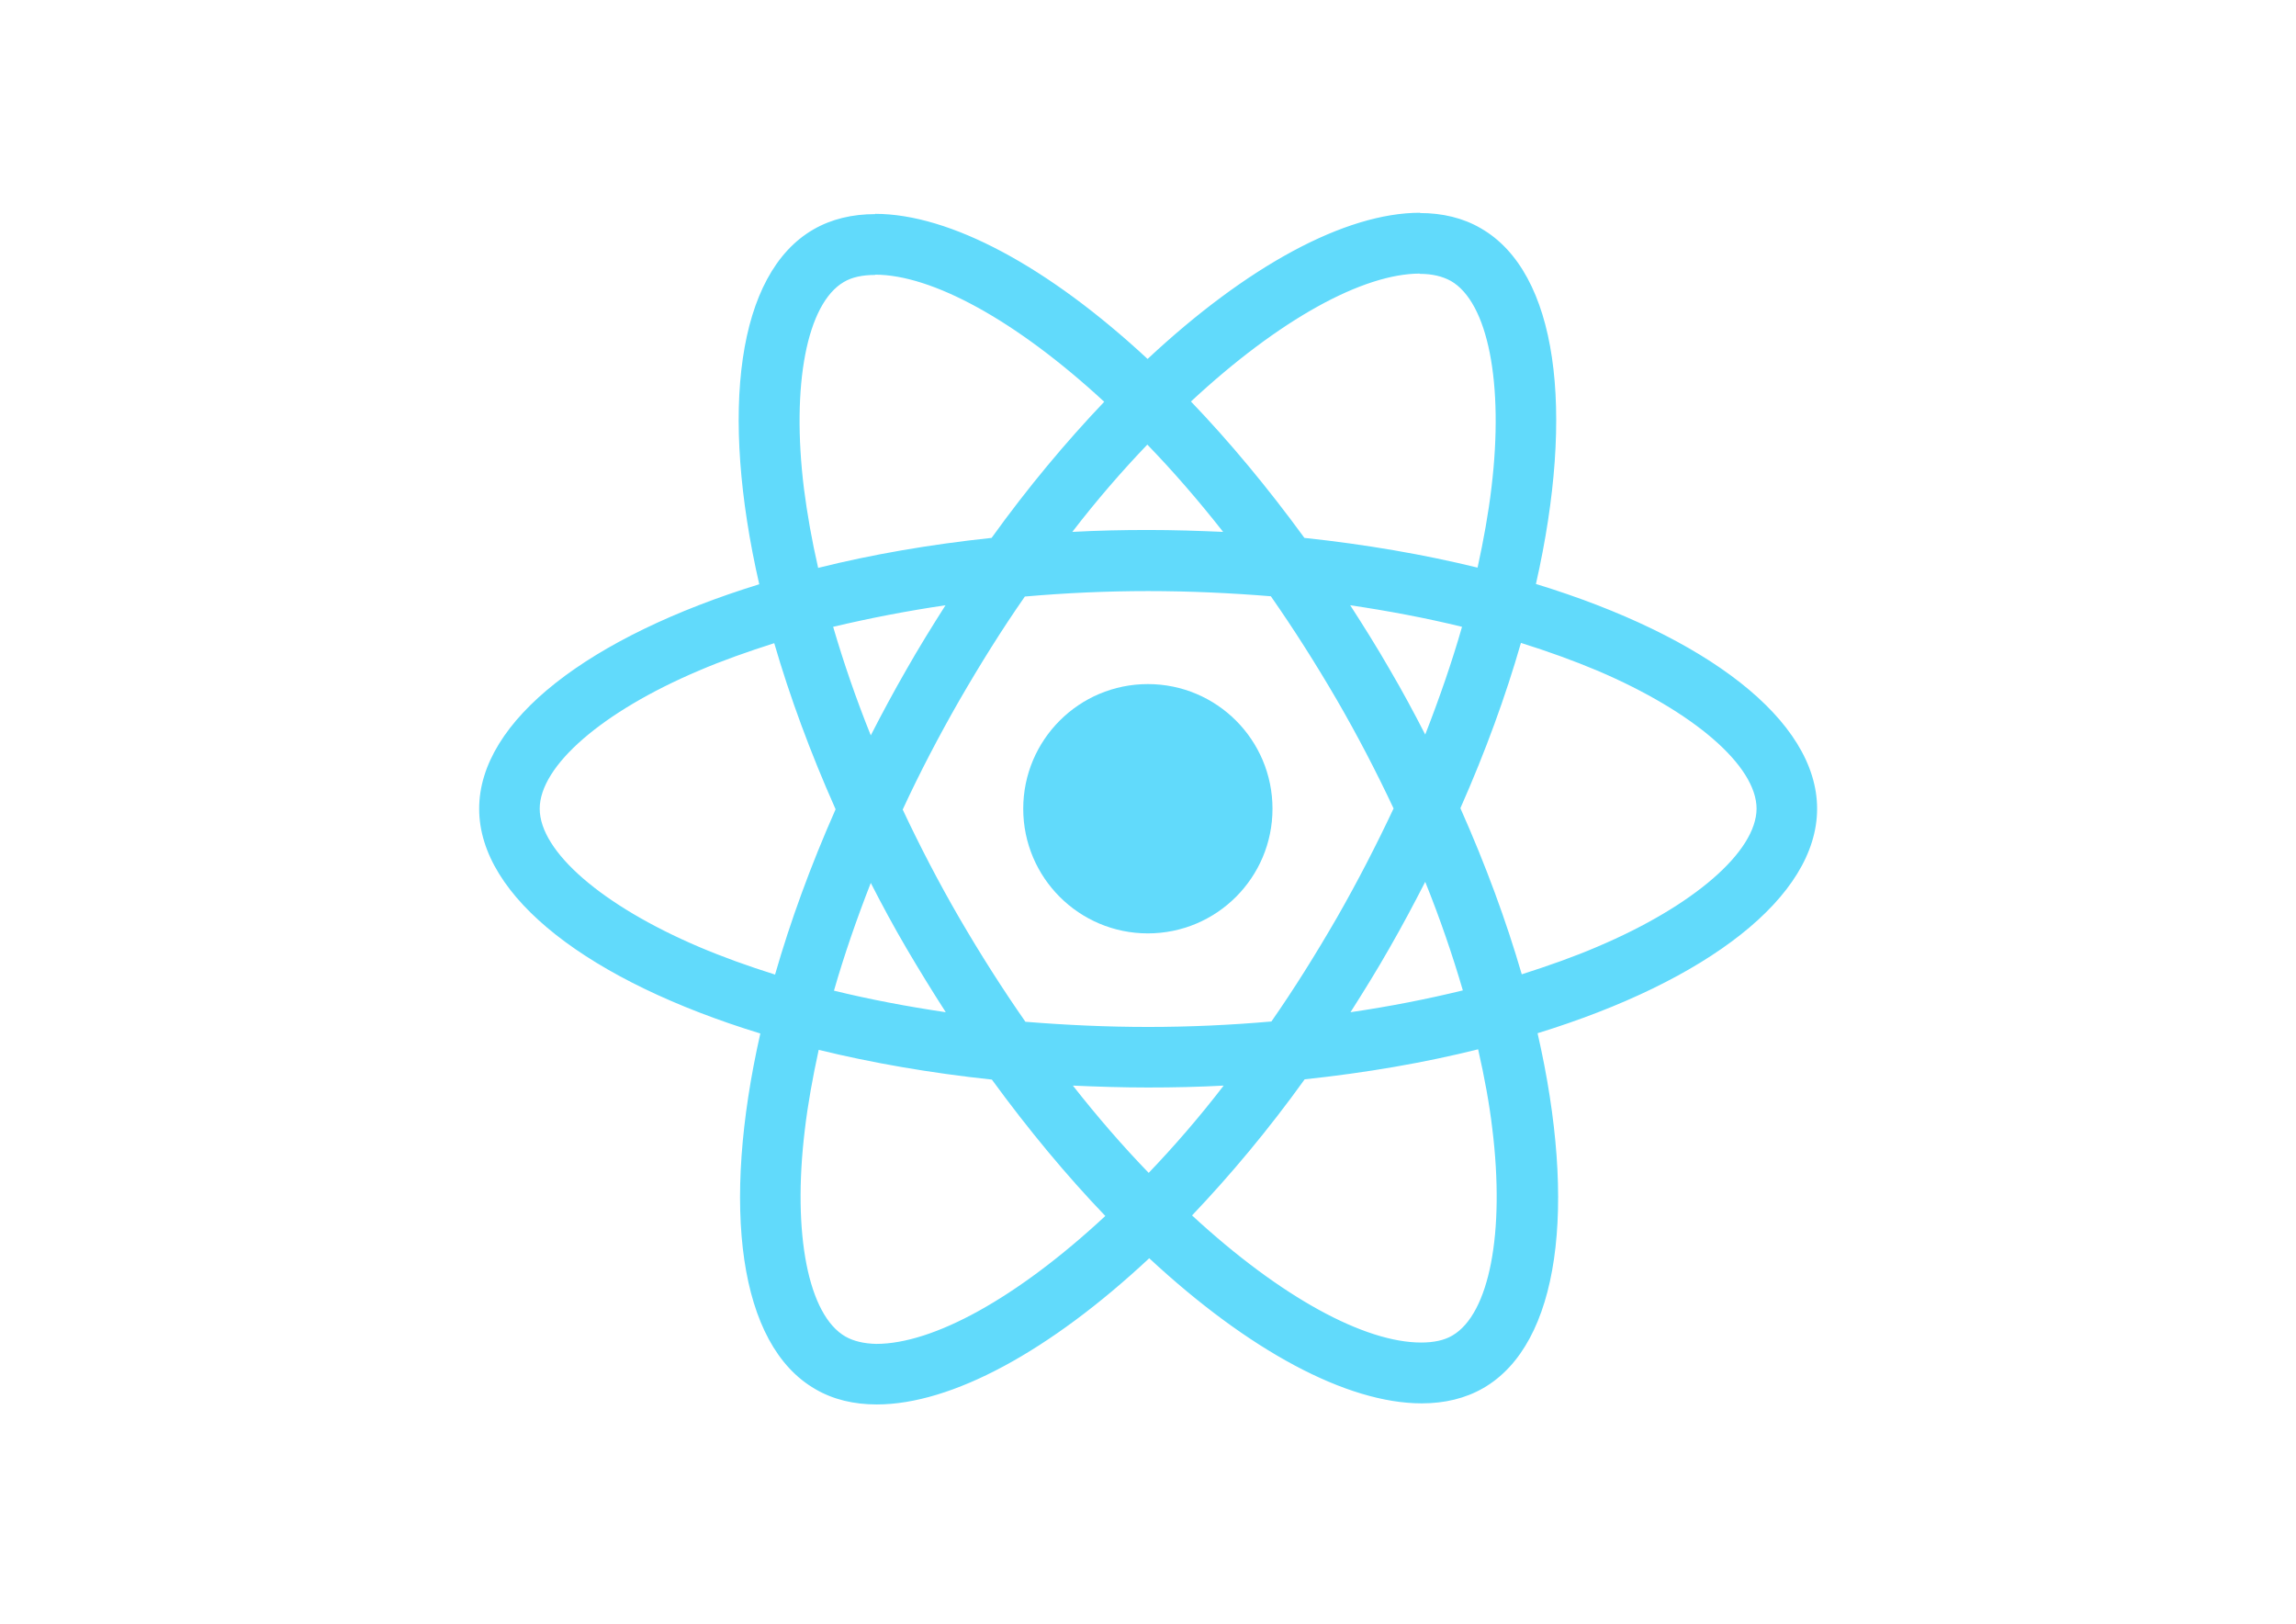
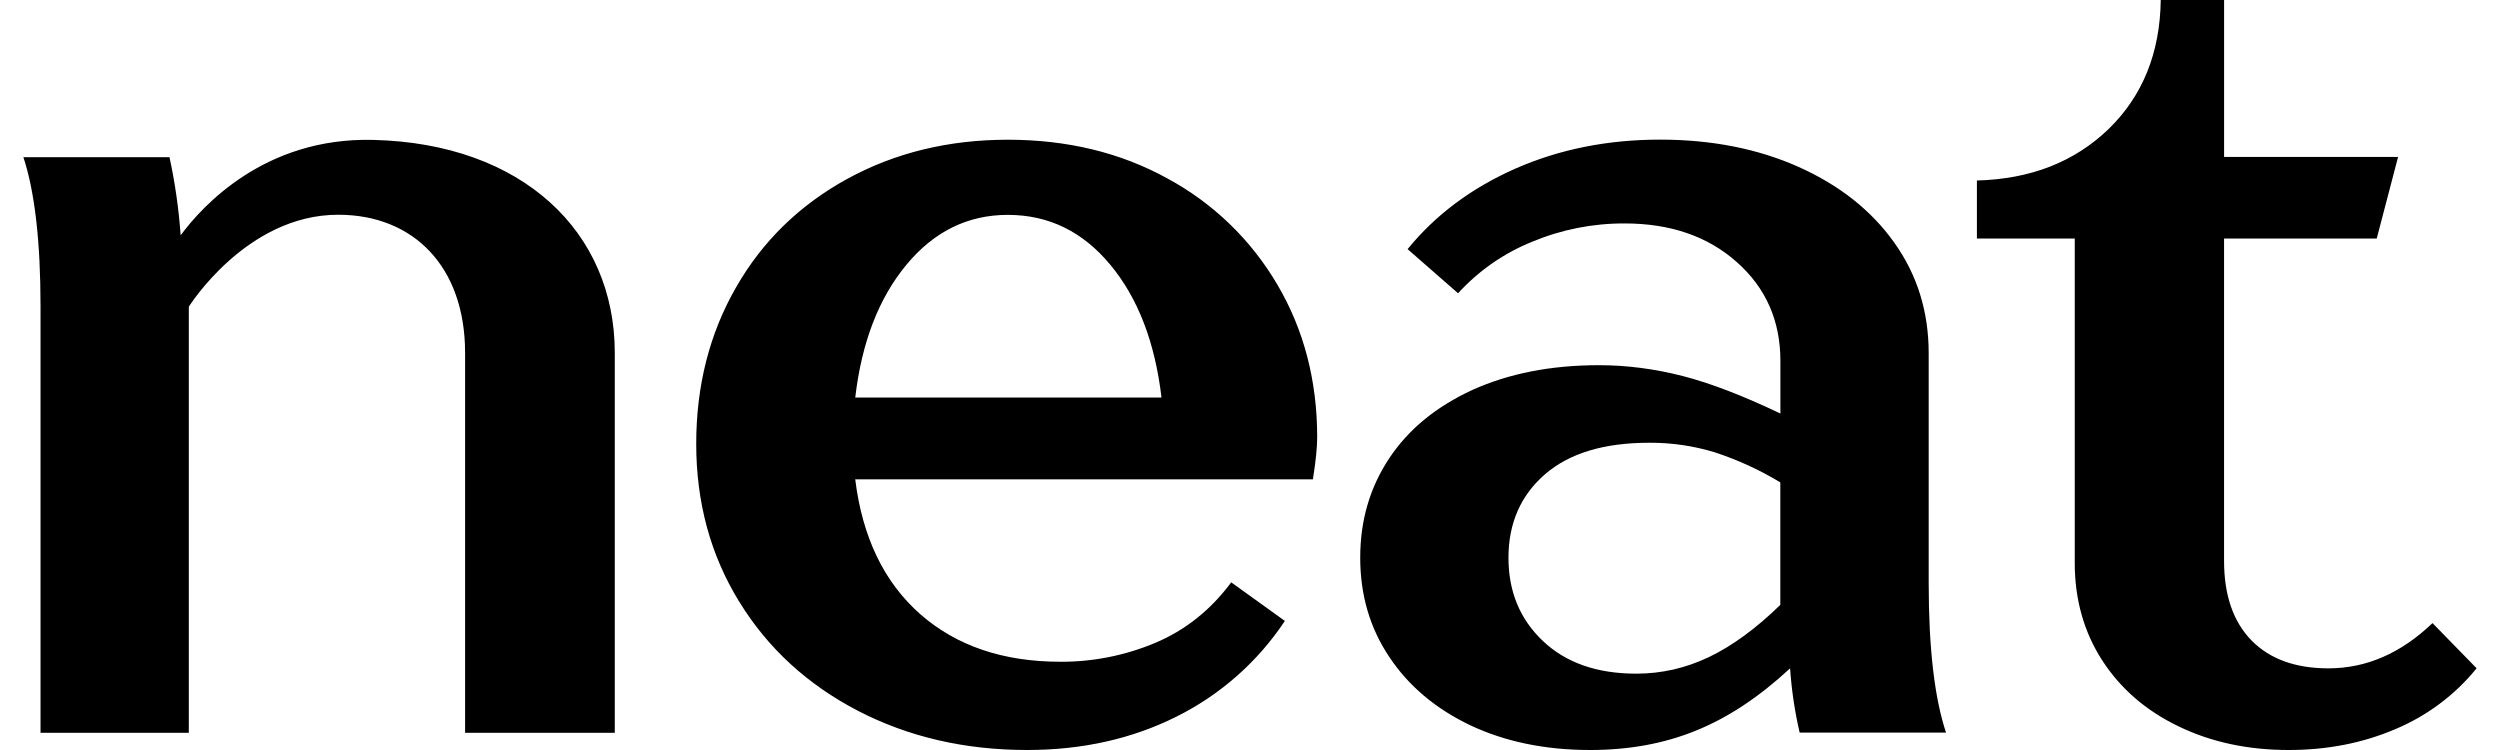
- <svg xmlns="http://www.w3.org/2000/svg" viewBox="0 0 841.9 595.3">
-   <g fill="#61DAFB">
-     <path d="M666.3 296.5c0-32.5-40.7-63.3-103.1-82.4 14.4-63.6 8-114.2-20.2-130.4-6.5-3.8-14.1-5.6-22.4-5.6v22.3c4.6 0 8.3.9 11.4 2.6 13.6 7.8 19.5 37.5 14.9 75.7-1.1 9.4-2.9 19.3-5.1 29.4-19.6-4.8-41-8.5-63.5-10.9-13.5-18.5-27.5-35.3-41.6-50 32.6-30.3 63.2-46.9 84-46.9V78c-27.5 0-63.5 19.6-99.9 53.6-36.4-33.8-72.4-53.2-99.9-53.2v22.3c20.7 0 51.4 16.5 84 46.6-14 14.7-28 31.4-41.3 49.9-22.6 2.4-44 6.1-63.6 11-2.3-10-4-19.7-5.2-29-4.7-38.2 1.1-67.9 14.6-75.8 3-1.8 6.9-2.6 11.5-2.6V78.5c-8.4 0-16 1.8-22.6 5.6-28.1 16.2-34.4 66.7-19.9 130.1-62.2 19.2-102.7 49.9-102.7 82.3 0 32.5 40.7 63.3 103.1 82.4-14.4 63.6-8 114.2 20.2 130.4 6.5 3.8 14.1 5.6 22.5 5.6 27.5 0 63.5-19.6 99.9-53.6 36.4 33.8 72.4 53.2 99.9 53.2 8.4 0 16-1.8 22.6-5.6 28.1-16.2 34.4-66.7 19.9-130.1 62-19.1 102.5-49.9 102.5-82.3zm-130.2-66.7c-3.7 12.9-8.3 26.2-13.5 39.5-4.1-8-8.4-16-13.1-24-4.6-8-9.5-15.8-14.4-23.4 14.2 2.1 27.9 4.7 41 7.9zm-45.8 106.5c-7.8 13.5-15.8 26.3-24.1 38.2-14.9 1.3-30 2-45.2 2-15.1 0-30.2-.7-45-1.9-8.3-11.9-16.4-24.6-24.2-38-7.6-13.1-14.5-26.4-20.8-39.8 6.2-13.4 13.2-26.8 20.7-39.9 7.8-13.5 15.8-26.3 24.1-38.2 14.9-1.3 30-2 45.2-2 15.1 0 30.2.7 45 1.9 8.3 11.9 16.4 24.6 24.2 38 7.6 13.1 14.5 26.4 20.8 39.8-6.3 13.4-13.2 26.8-20.7 39.9zm32.3-13c5.4 13.4 10 26.8 13.8 39.8-13.1 3.2-26.9 5.9-41.2 8 4.9-7.7 9.8-15.6 14.4-23.7 4.6-8 8.9-16.1 13-24.1zM421.2 430c-9.3-9.6-18.6-20.3-27.8-32 9 .4 18.2.7 27.5.7 9.4 0 18.7-.2 27.8-.7-9 11.7-18.3 22.4-27.5 32zm-74.4-58.9c-14.2-2.1-27.9-4.7-41-7.9 3.7-12.9 8.3-26.2 13.5-39.5 4.1 8 8.4 16 13.1 24 4.7 8 9.5 15.8 14.4 23.4zM420.7 163c9.3 9.6 18.6 20.3 27.8 32-9-.4-18.2-.7-27.5-.7-9.4 0-18.7.2-27.8.7 9-11.7 18.3-22.4 27.5-32zm-74 58.9c-4.9 7.7-9.8 15.6-14.4 23.7-4.6 8-8.9 16-13 24-5.4-13.4-10-26.8-13.8-39.8 13.1-3.1 26.9-5.8 41.2-7.9zm-90.5 125.2c-35.4-15.1-58.3-34.9-58.3-50.6 0-15.7 22.9-35.6 58.3-50.6 8.6-3.7 18-7 27.7-10.1 5.7 19.6 13.2 40 22.5 60.9-9.2 20.8-16.6 41.1-22.2 60.6-9.9-3.1-19.3-6.5-28-10.2zM310 490c-13.6-7.8-19.5-37.5-14.9-75.7 1.1-9.4 2.9-19.3 5.1-29.4 19.6 4.8 41 8.5 63.5 10.9 13.5 18.5 27.5 35.3 41.6 50-32.6 30.3-63.2 46.9-84 46.9-4.5-.1-8.3-1-11.3-2.7zm237.2-76.2c4.7 38.2-1.1 67.9-14.6 75.8-3 1.8-6.9 2.6-11.5 2.6-20.7 0-51.4-16.5-84-46.6 14-14.7 28-31.4 41.3-49.9 22.6-2.4 44-6.1 63.6-11 2.3 10.1 4.1 19.8 5.2 29.1zm38.5-66.7c-8.6 3.7-18 7-27.7 10.1-5.7-19.6-13.2-40-22.5-60.9 9.2-20.8 16.6-41.1 22.2-60.6 9.9 3.1 19.3 6.5 28.1 10.2 35.4 15.1 58.3 34.9 58.3 50.6-.1 15.7-23 35.6-58.4 50.6zM320.8 78.4z" />
-     <circle cx="420.9" cy="296.5" r="45.7" />
-     <path d="M520.5 78.1z" />
-   </g>
+ <svg xmlns="http://www.w3.org/2000/svg" width="80" height="24" viewBox="0 0 80 24">
+   <path fill="currentColor" d="M77.84 19.939l1.412 1.446a6.665 6.665 0 0 1-2.596 1.945c-1.043.447-2.183.67-3.42.67-1.305 0-2.482-.252-3.529-.76-1.037-.5-1.852-1.204-2.438-2.111-.584-.906-.877-1.945-.877-3.115V7.634h-3.131V5.776c1.721-.045 3.123-.595 4.217-1.65 1.084-1.054 1.643-2.43 1.666-4.126h2.027v5.021h5.568l-.684 2.613H71.17v10.313c0 1.1.293 1.947.879 2.548.584.593 1.404.892 2.459.892 1.217 0 2.324-.483 3.332-1.448m-29.569-2.091c0 1.078.365 1.965 1.1 2.662.738.699 1.73 1.047 2.992 1.047.801 0 1.574-.174 2.32-.529.748-.358 1.506-.911 2.287-1.672v-3.92a10.21 10.21 0 0 0-2.1-.963 7.034 7.034 0 0 0-2.094-.305c-1.447 0-2.557.334-3.338 1.01-.778.677-1.167 1.568-1.167 2.67m9.319 5.601a13 13 0 0 1-.307-2.062c-.986.914-1.99 1.58-3.012 1.992-1.017.416-2.146.621-3.384.621-1.445 0-2.721-.266-3.834-.789-1.111-.531-1.979-1.26-2.594-2.186-.623-.928-.932-1.986-.932-3.178 0-1.195.309-2.252.932-3.187.615-.927 1.506-1.652 2.66-2.183 1.162-.524 2.504-.791 4.045-.791.895 0 1.785.117 2.676.345.895.229 1.941.633 3.133 1.202V11.55c0-1.28-.461-2.336-1.395-3.163-.926-.824-2.123-1.237-3.59-1.237a7.61 7.61 0 0 0-2.955.584 6.515 6.515 0 0 0-2.375 1.65l-1.615-1.412c.896-1.1 2.047-1.957 3.453-2.578 1.408-.619 2.953-.926 4.625-.926 1.654 0 3.133.292 4.438.875 1.305.585 2.328 1.392 3.059 2.423.736 1.031 1.1 2.212 1.1 3.542v7.355c0 2.086.188 3.68.555 4.781H57.59v.005zM32.249 6.876c-1.282 0-2.367.534-3.247 1.601-.883 1.066-1.429 2.481-1.634 4.244h9.8c-.208-1.764-.751-3.178-1.634-4.244-.884-1.067-1.976-1.601-3.285-1.601m9.901 7.118c0 .318-.045.766-.137 1.344H27.367c.229 1.854.921 3.292 2.08 4.314 1.158 1.016 2.652 1.524 4.488 1.524a7.714 7.714 0 0 0 3.022-.6c.962-.402 1.778-1.048 2.442-1.941l1.717 1.235a8.948 8.948 0 0 1-3.469 3.062C36.226 23.643 34.633 24 32.869 24c-1.993 0-3.799-.418-5.414-1.254-1.617-.84-2.884-2.001-3.8-3.492-.918-1.49-1.376-3.172-1.376-5.053 0-1.855.424-3.525 1.273-5.003.845-1.479 2.032-2.635 3.558-3.473 1.524-.835 3.24-1.254 5.139-1.254 1.903 0 3.606.411 5.108 1.239a9.073 9.073 0 0 1 3.52 3.401c.85 1.444 1.273 3.073 1.273 4.883M1.297 9.809V23.45h4.745V9.816s1.839-2.952 4.788-2.944c2.396.002 4.053 1.655 4.053 4.419v12.158h4.79V11.292c0-3.868-2.949-6.704-7.735-6.815C8.471 4.389 6.466 6.6 5.781 7.53a17.816 17.816 0 0 0-.357-2.499H.749c.362 1.099.548 2.691.548 4.778" />
</svg>
